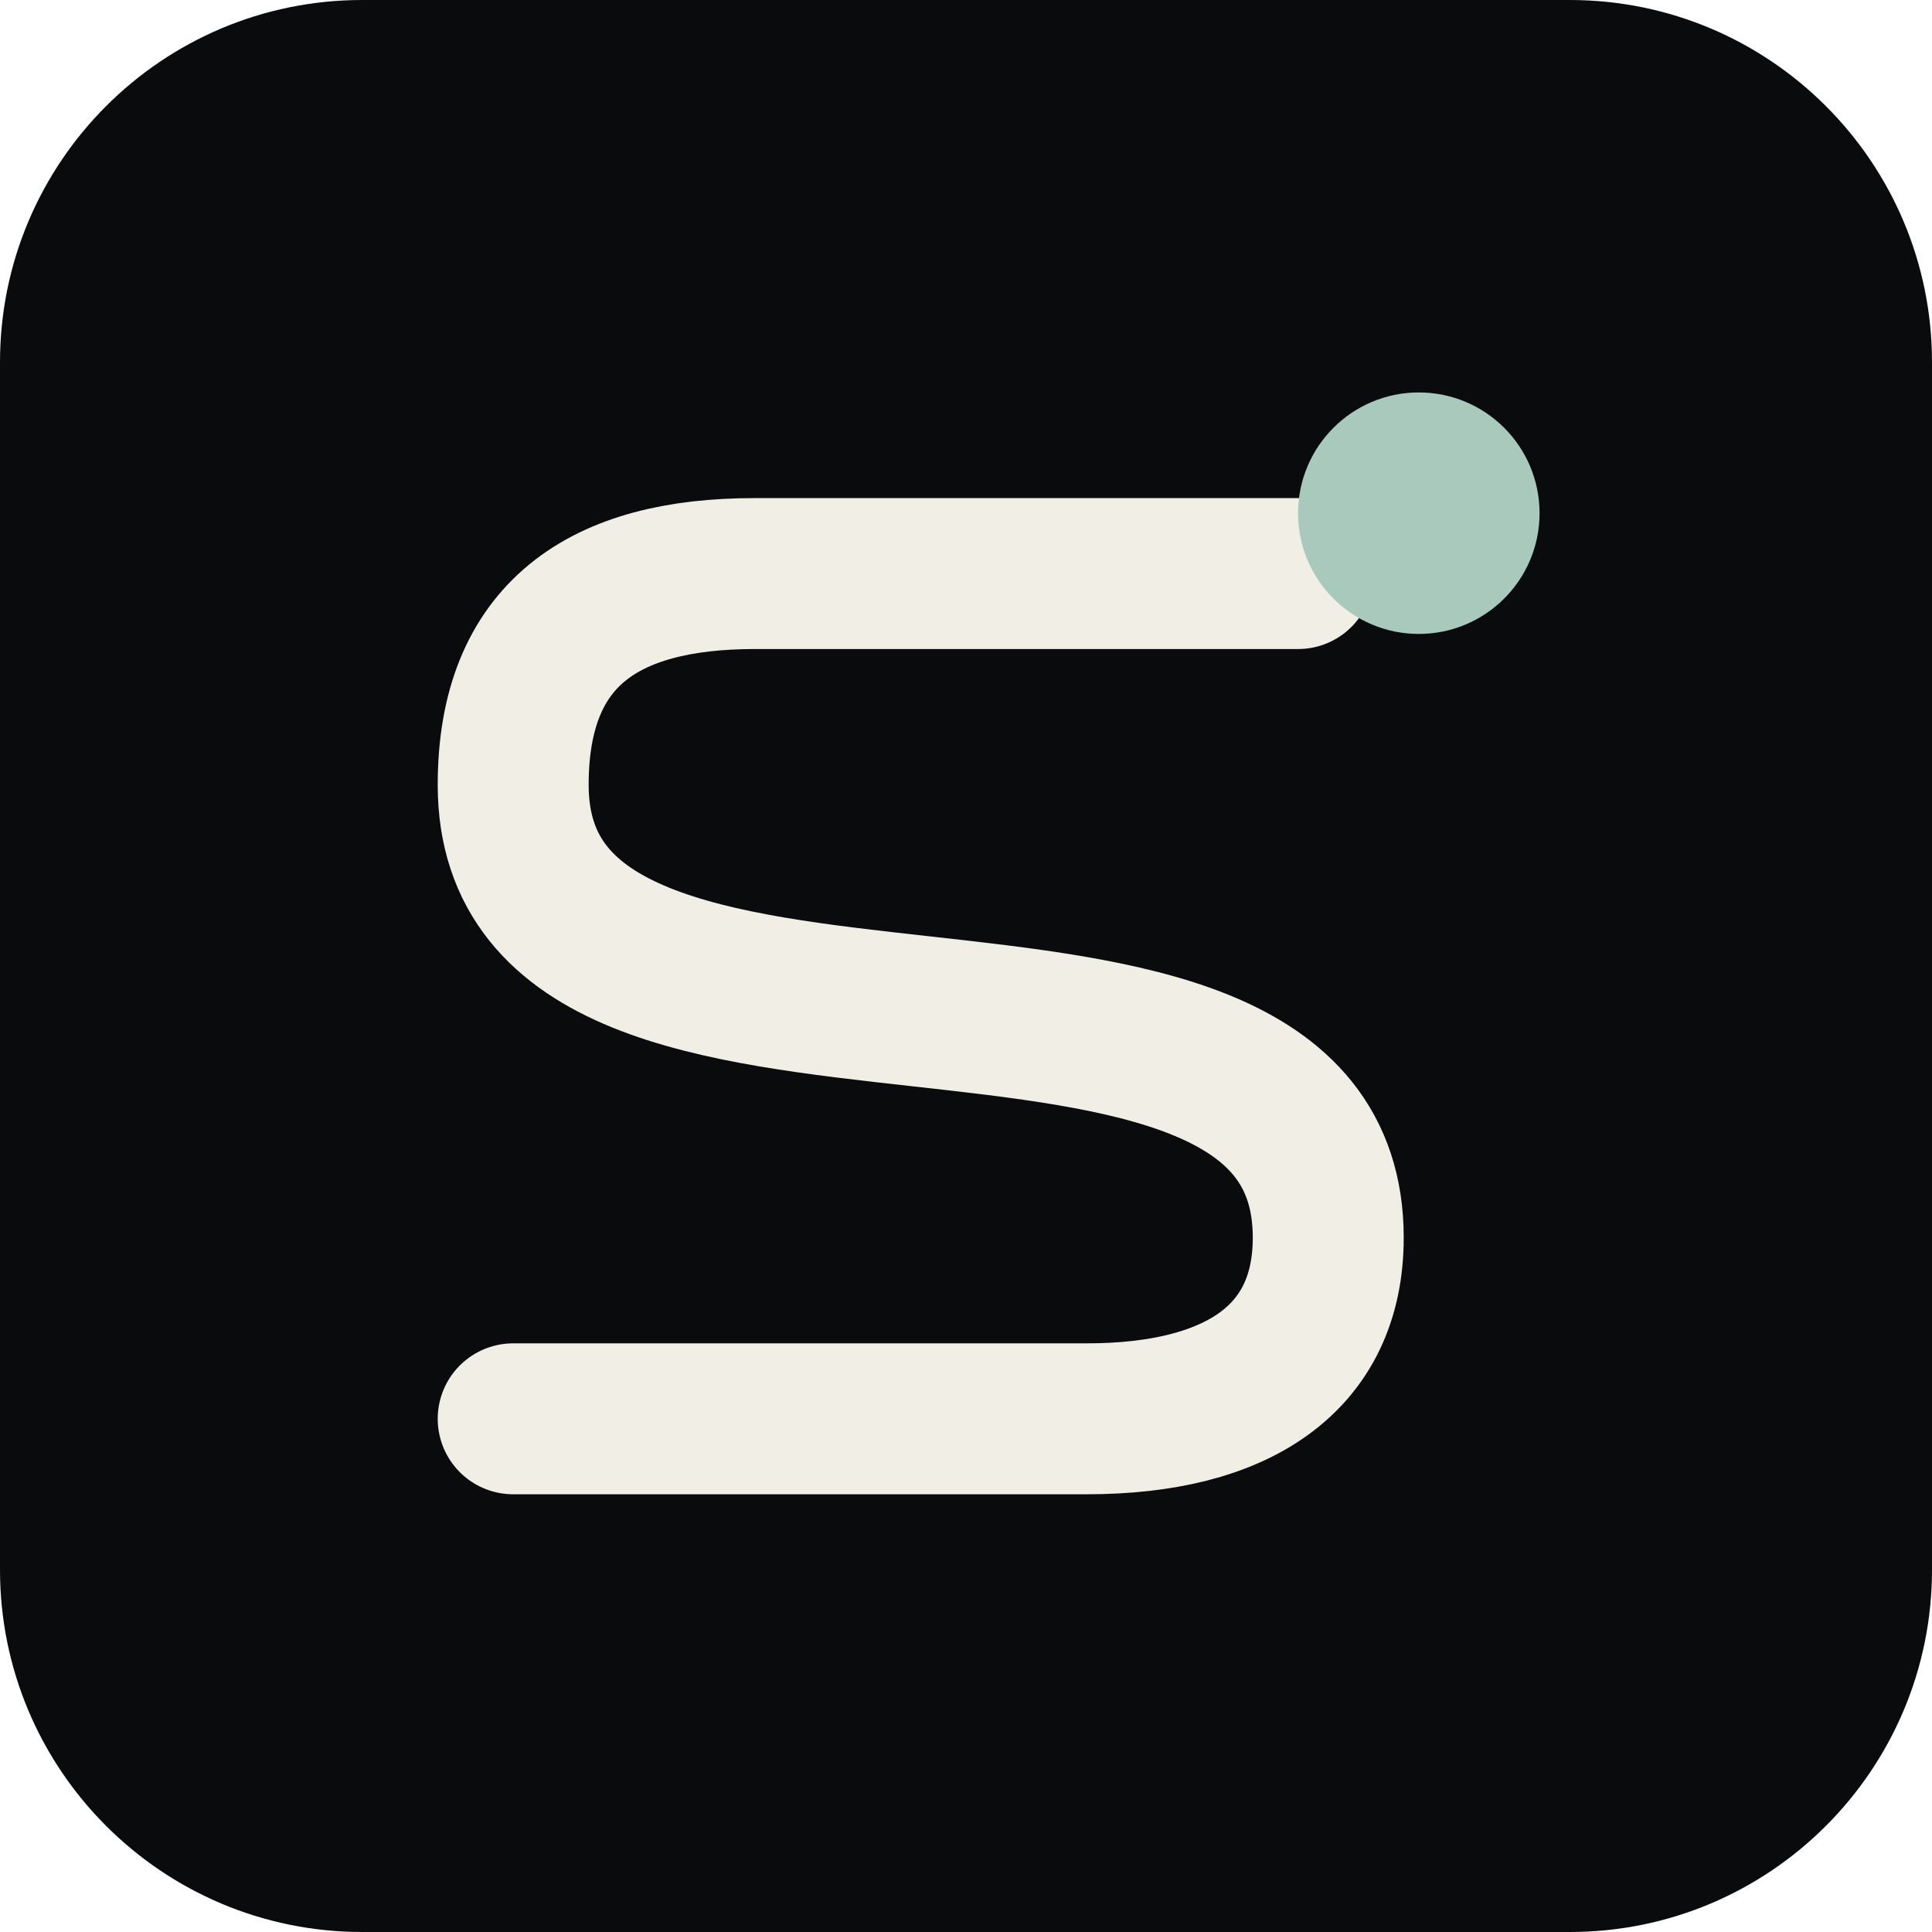
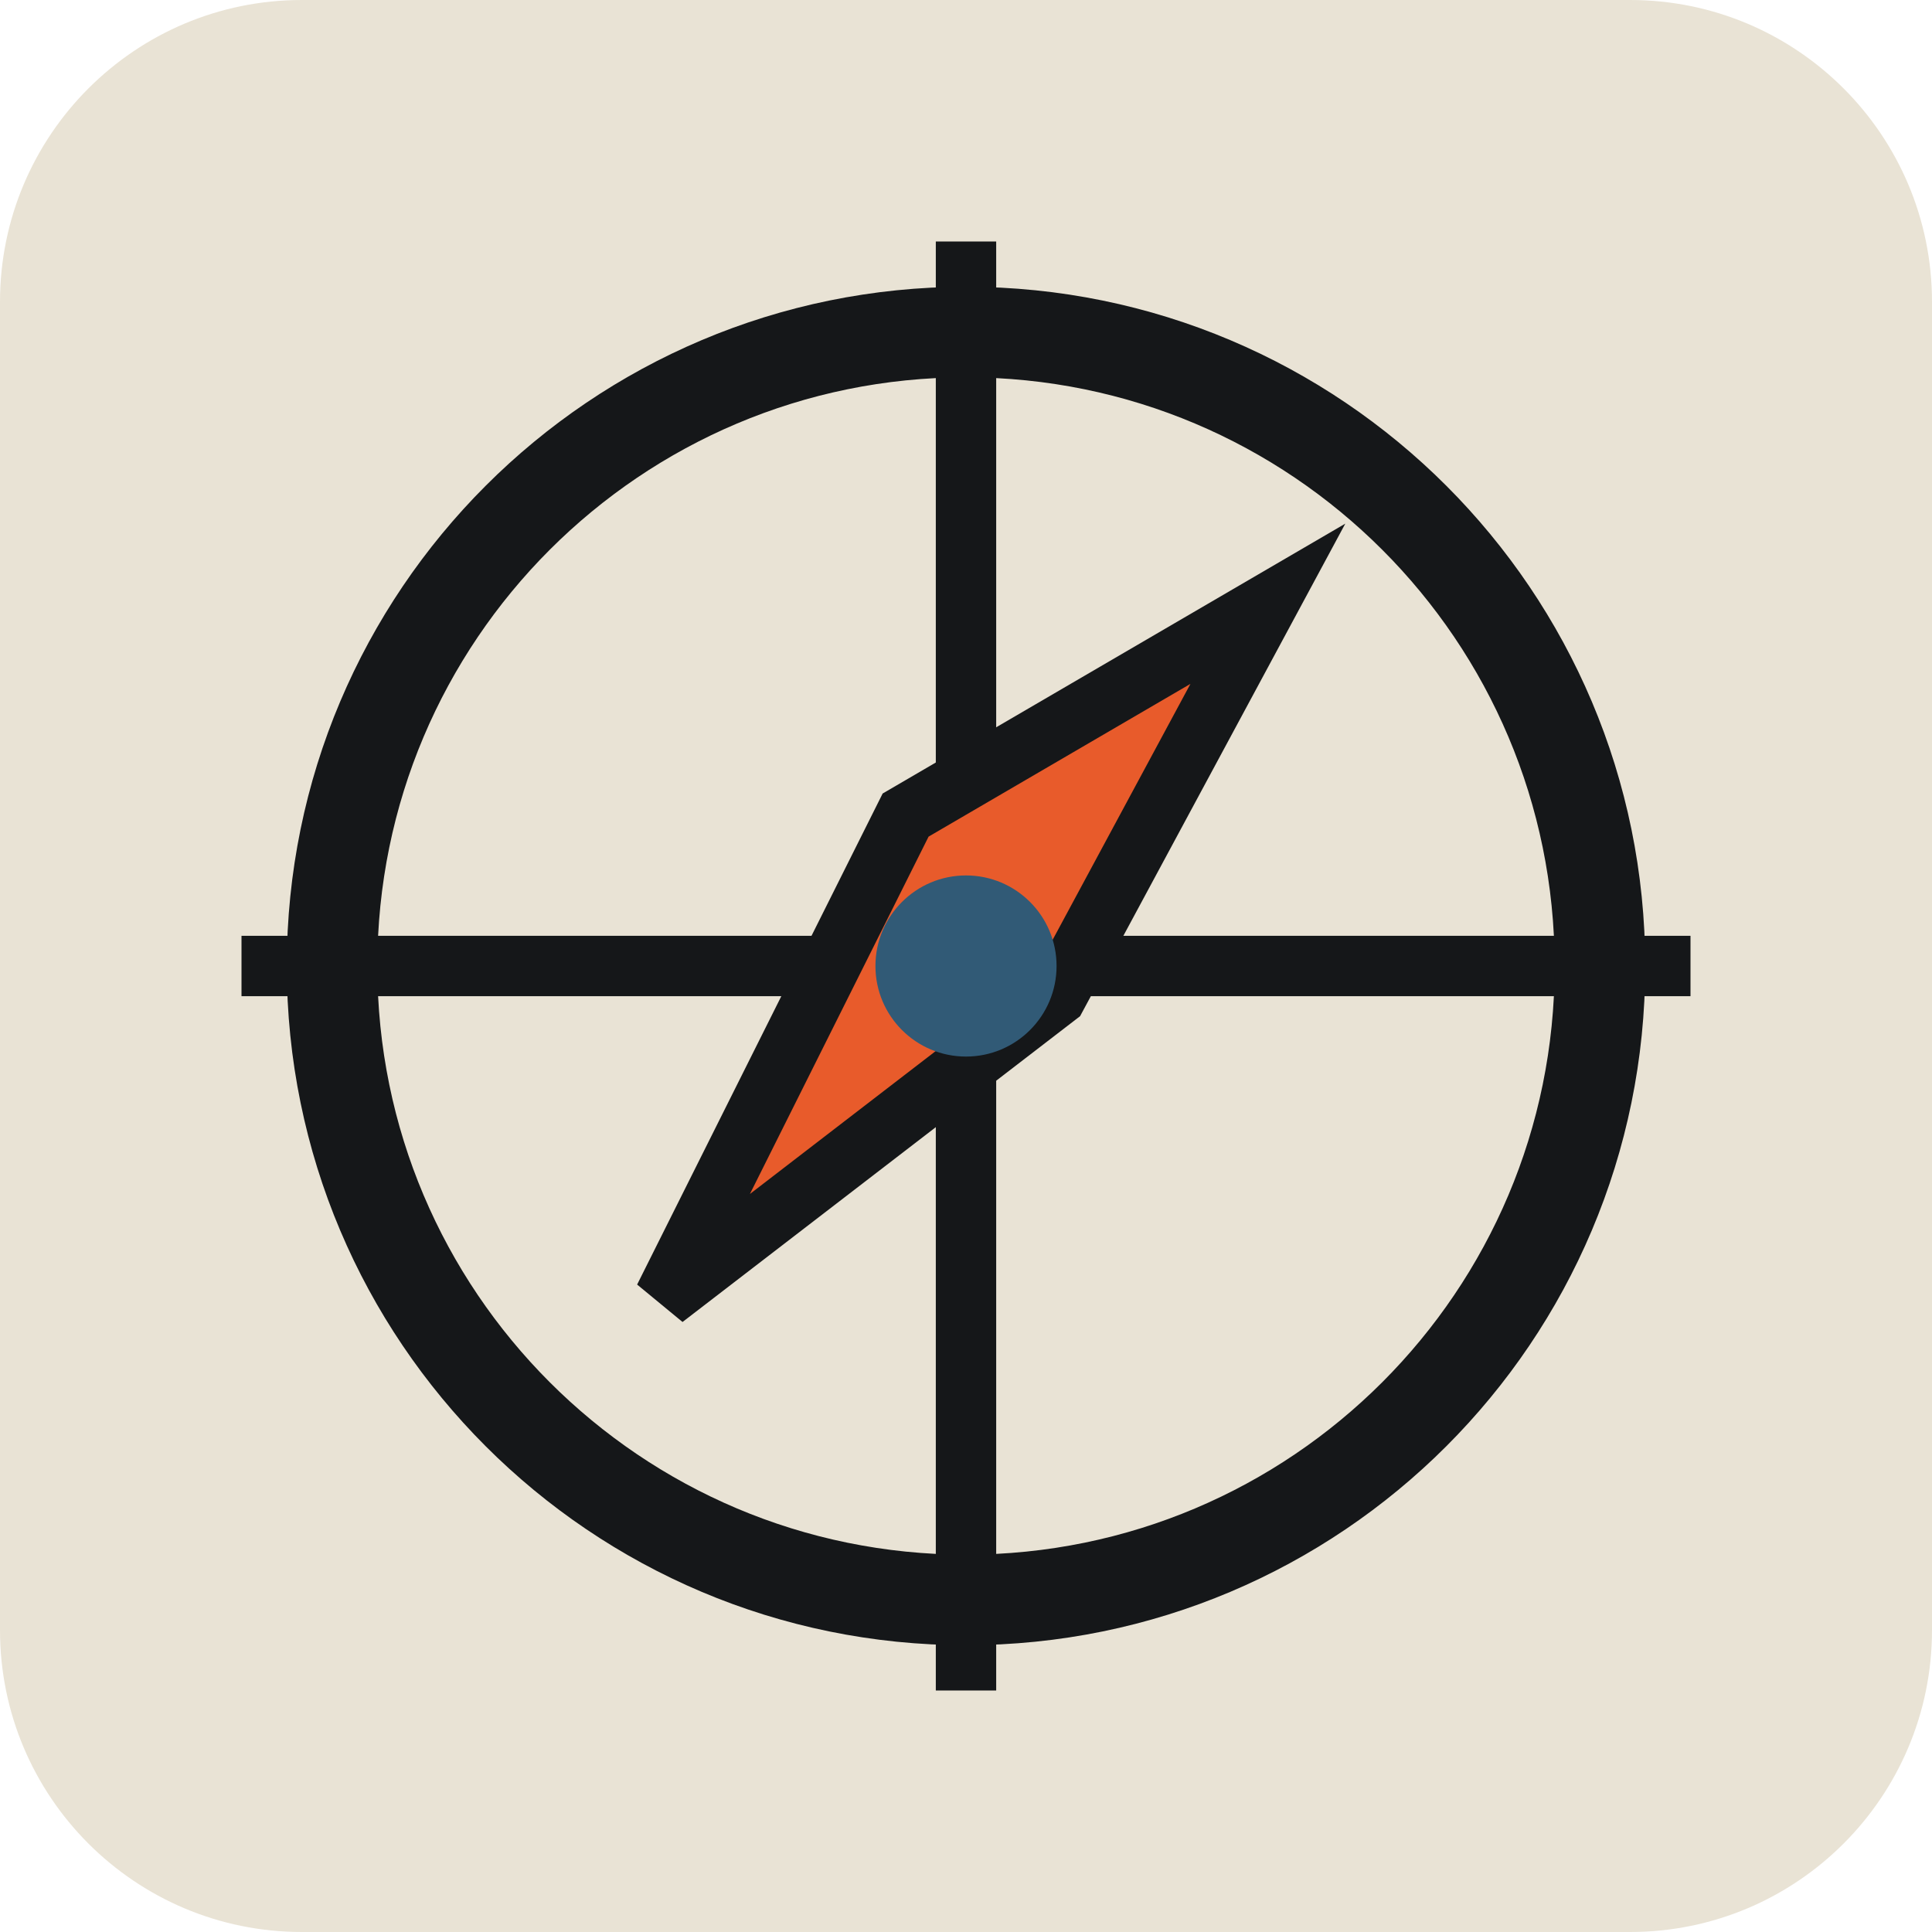
<svg xmlns="http://www.w3.org/2000/svg" viewBox="0 0 64 64">
-   <rect width="64" height="64" rx="12" fill="#090b0d" />
-   <path d="M43 19H25c-5 0-8 2-8 7 0 12 27 3 27 15 0 4-3 6-8 6H17" fill="none" stroke="#f1eee6" stroke-width="5" stroke-linecap="round" />
-   <circle cx="47" cy="17" r="4" fill="#a8c9bc" />
+   <rect width="64" height="64" rx="10" fill="#e9e3d5" />
+   <circle cx="32" cy="32" r="21" fill="none" stroke="#151719" stroke-width="3" />
+   <path d="M32 8v48M8 32h48" stroke="#151719" stroke-width="2" />
+   <path d="m22 43 8-16 12-7-7 13z" fill="#e85b2b" stroke="#151719" stroke-width="2" />
+   <circle cx="32" cy="32" r="3" fill="#315a76" />
</svg>
